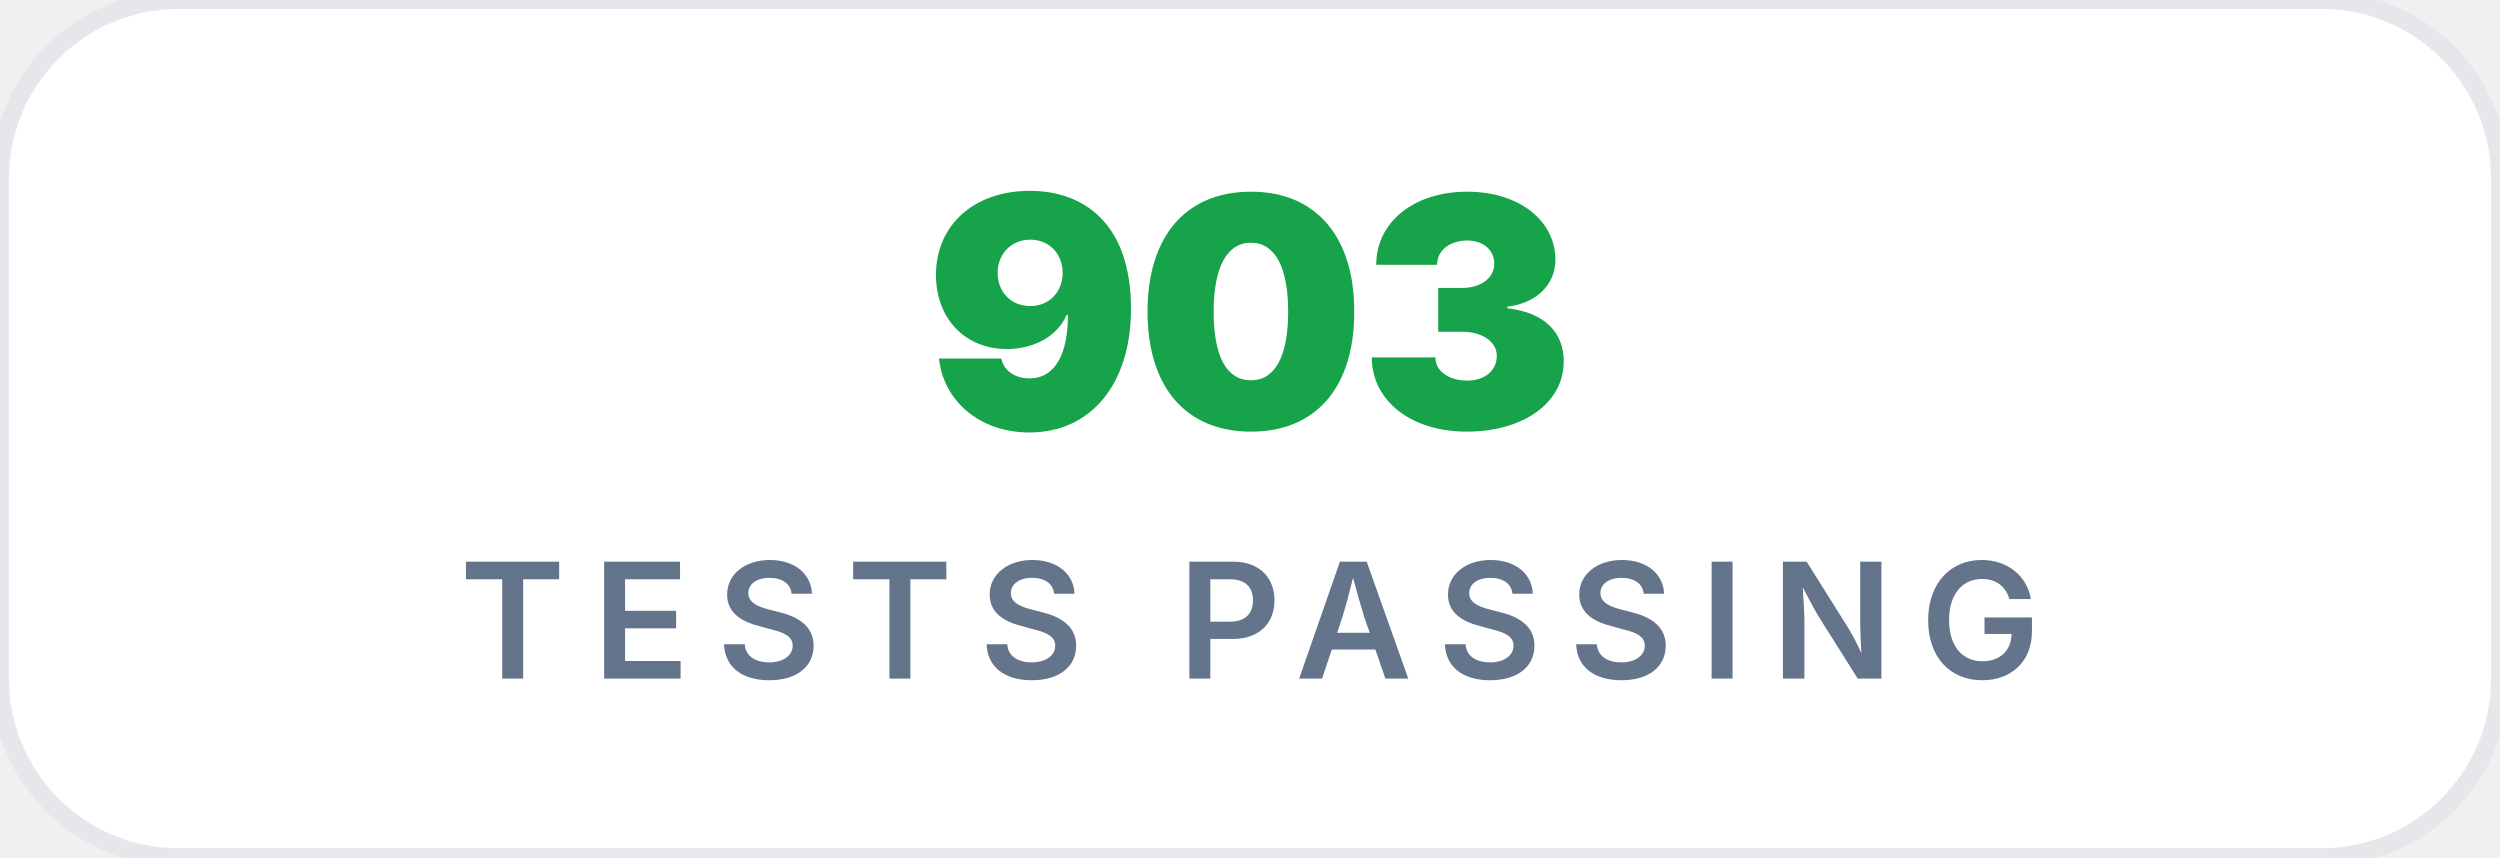
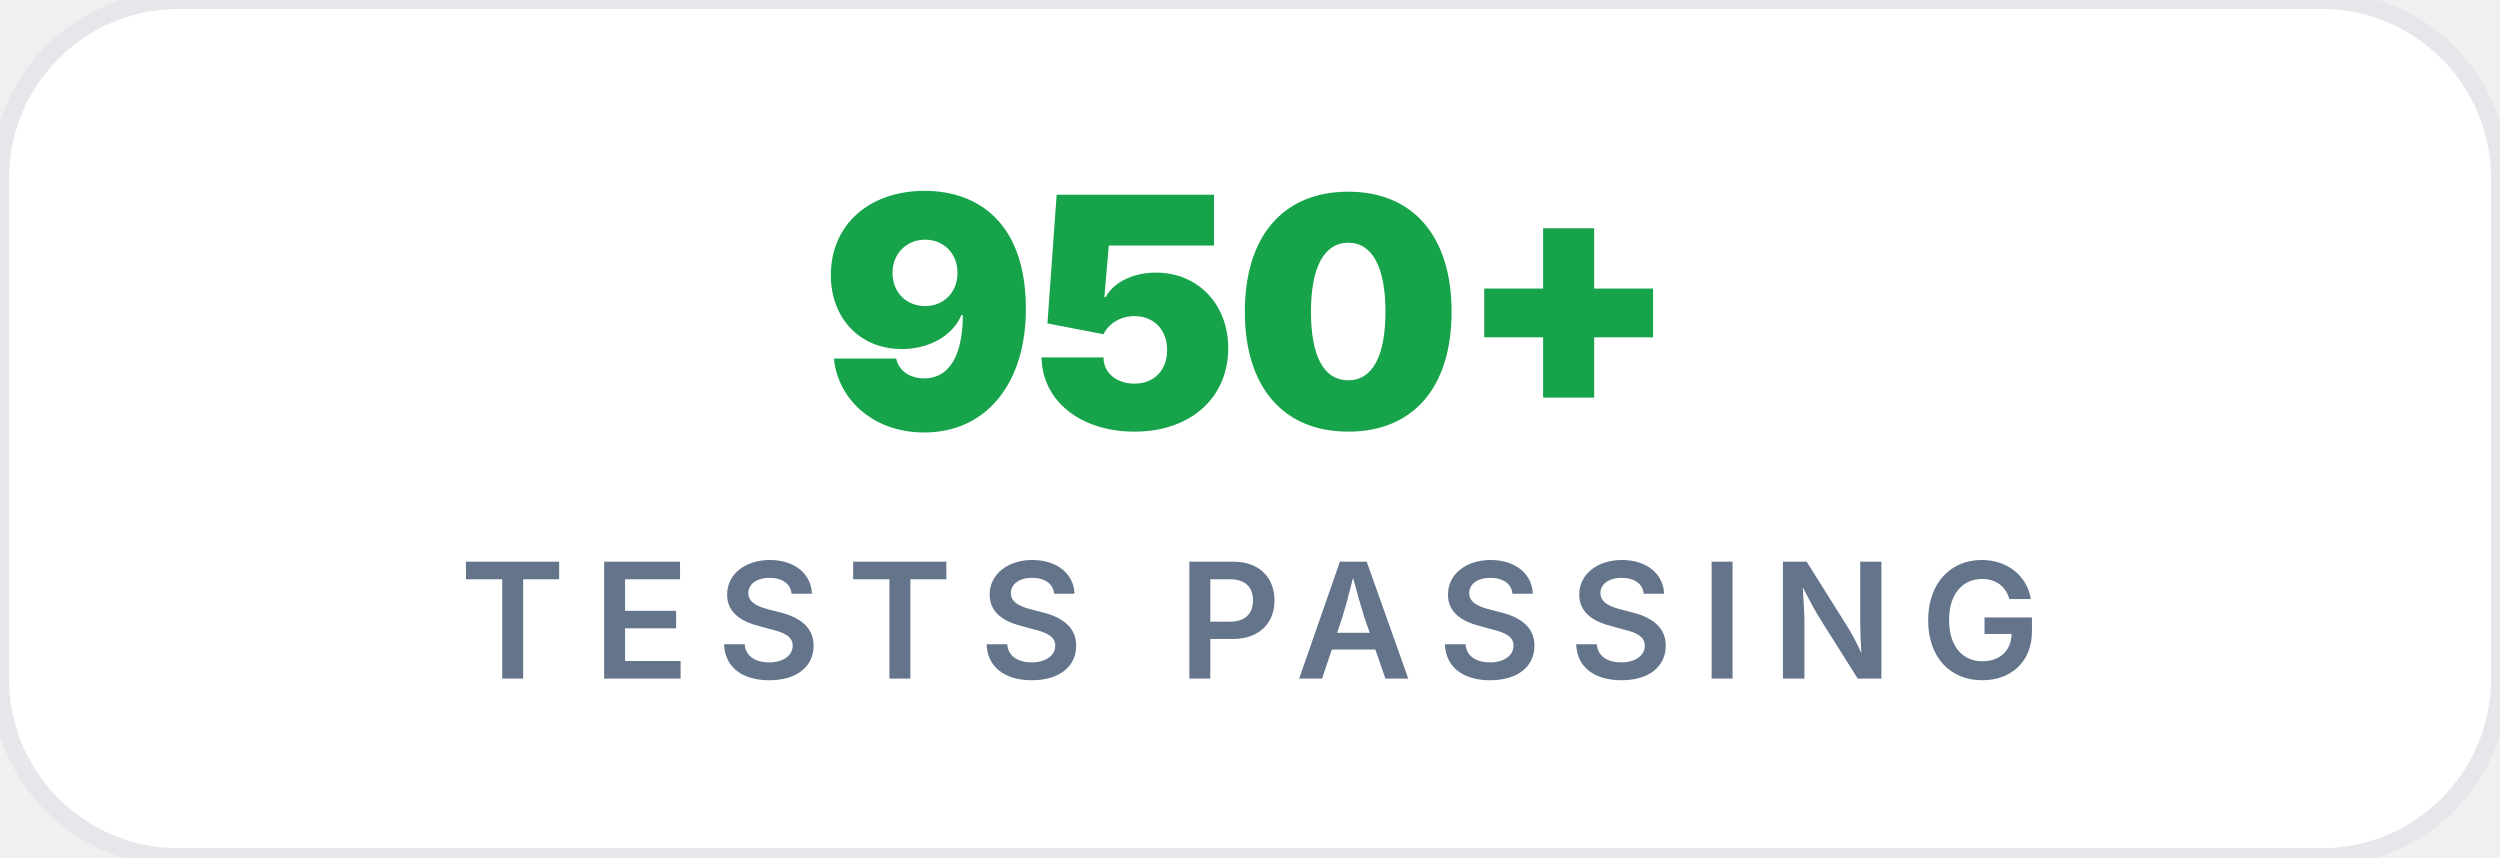
- <svg xmlns="http://www.w3.org/2000/svg" viewBox="0 0 140 48" fill="none" role="img" aria-label="TESTS PASSING: 903">
+ <svg xmlns="http://www.w3.org/2000/svg" viewBox="0 0 140 48" fill="none" role="img" aria-label="TESTS PASSING: 950+">
  <rect x="0" y="0" width="140" height="48" rx="10" fill="#FFFFFF" stroke="#E5E7EB" stroke-width="1" />
-   <text x="70" y="24" fill="#16A34A" font-family="ui-sans-serif, -apple-system, &quot;Segoe UI&quot;, Inter, system-ui, sans-serif" font-size="18" font-weight="900" text-anchor="middle" letter-spacing="-0.3">903</text>
+   <text x="70" y="24" fill="#16A34A" font-family="ui-sans-serif, -apple-system, &quot;Segoe UI&quot;, Inter, system-ui, sans-serif" font-size="18" font-weight="900" text-anchor="middle" letter-spacing="-0.3">950+</text>
  <text x="70" y="38" fill="#64748B" font-family="ui-sans-serif, -apple-system, &quot;Segoe UI&quot;, Inter, system-ui, sans-serif" font-size="9" font-weight="600" text-anchor="middle" letter-spacing="1.5">TESTS PASSING</text>
</svg>
